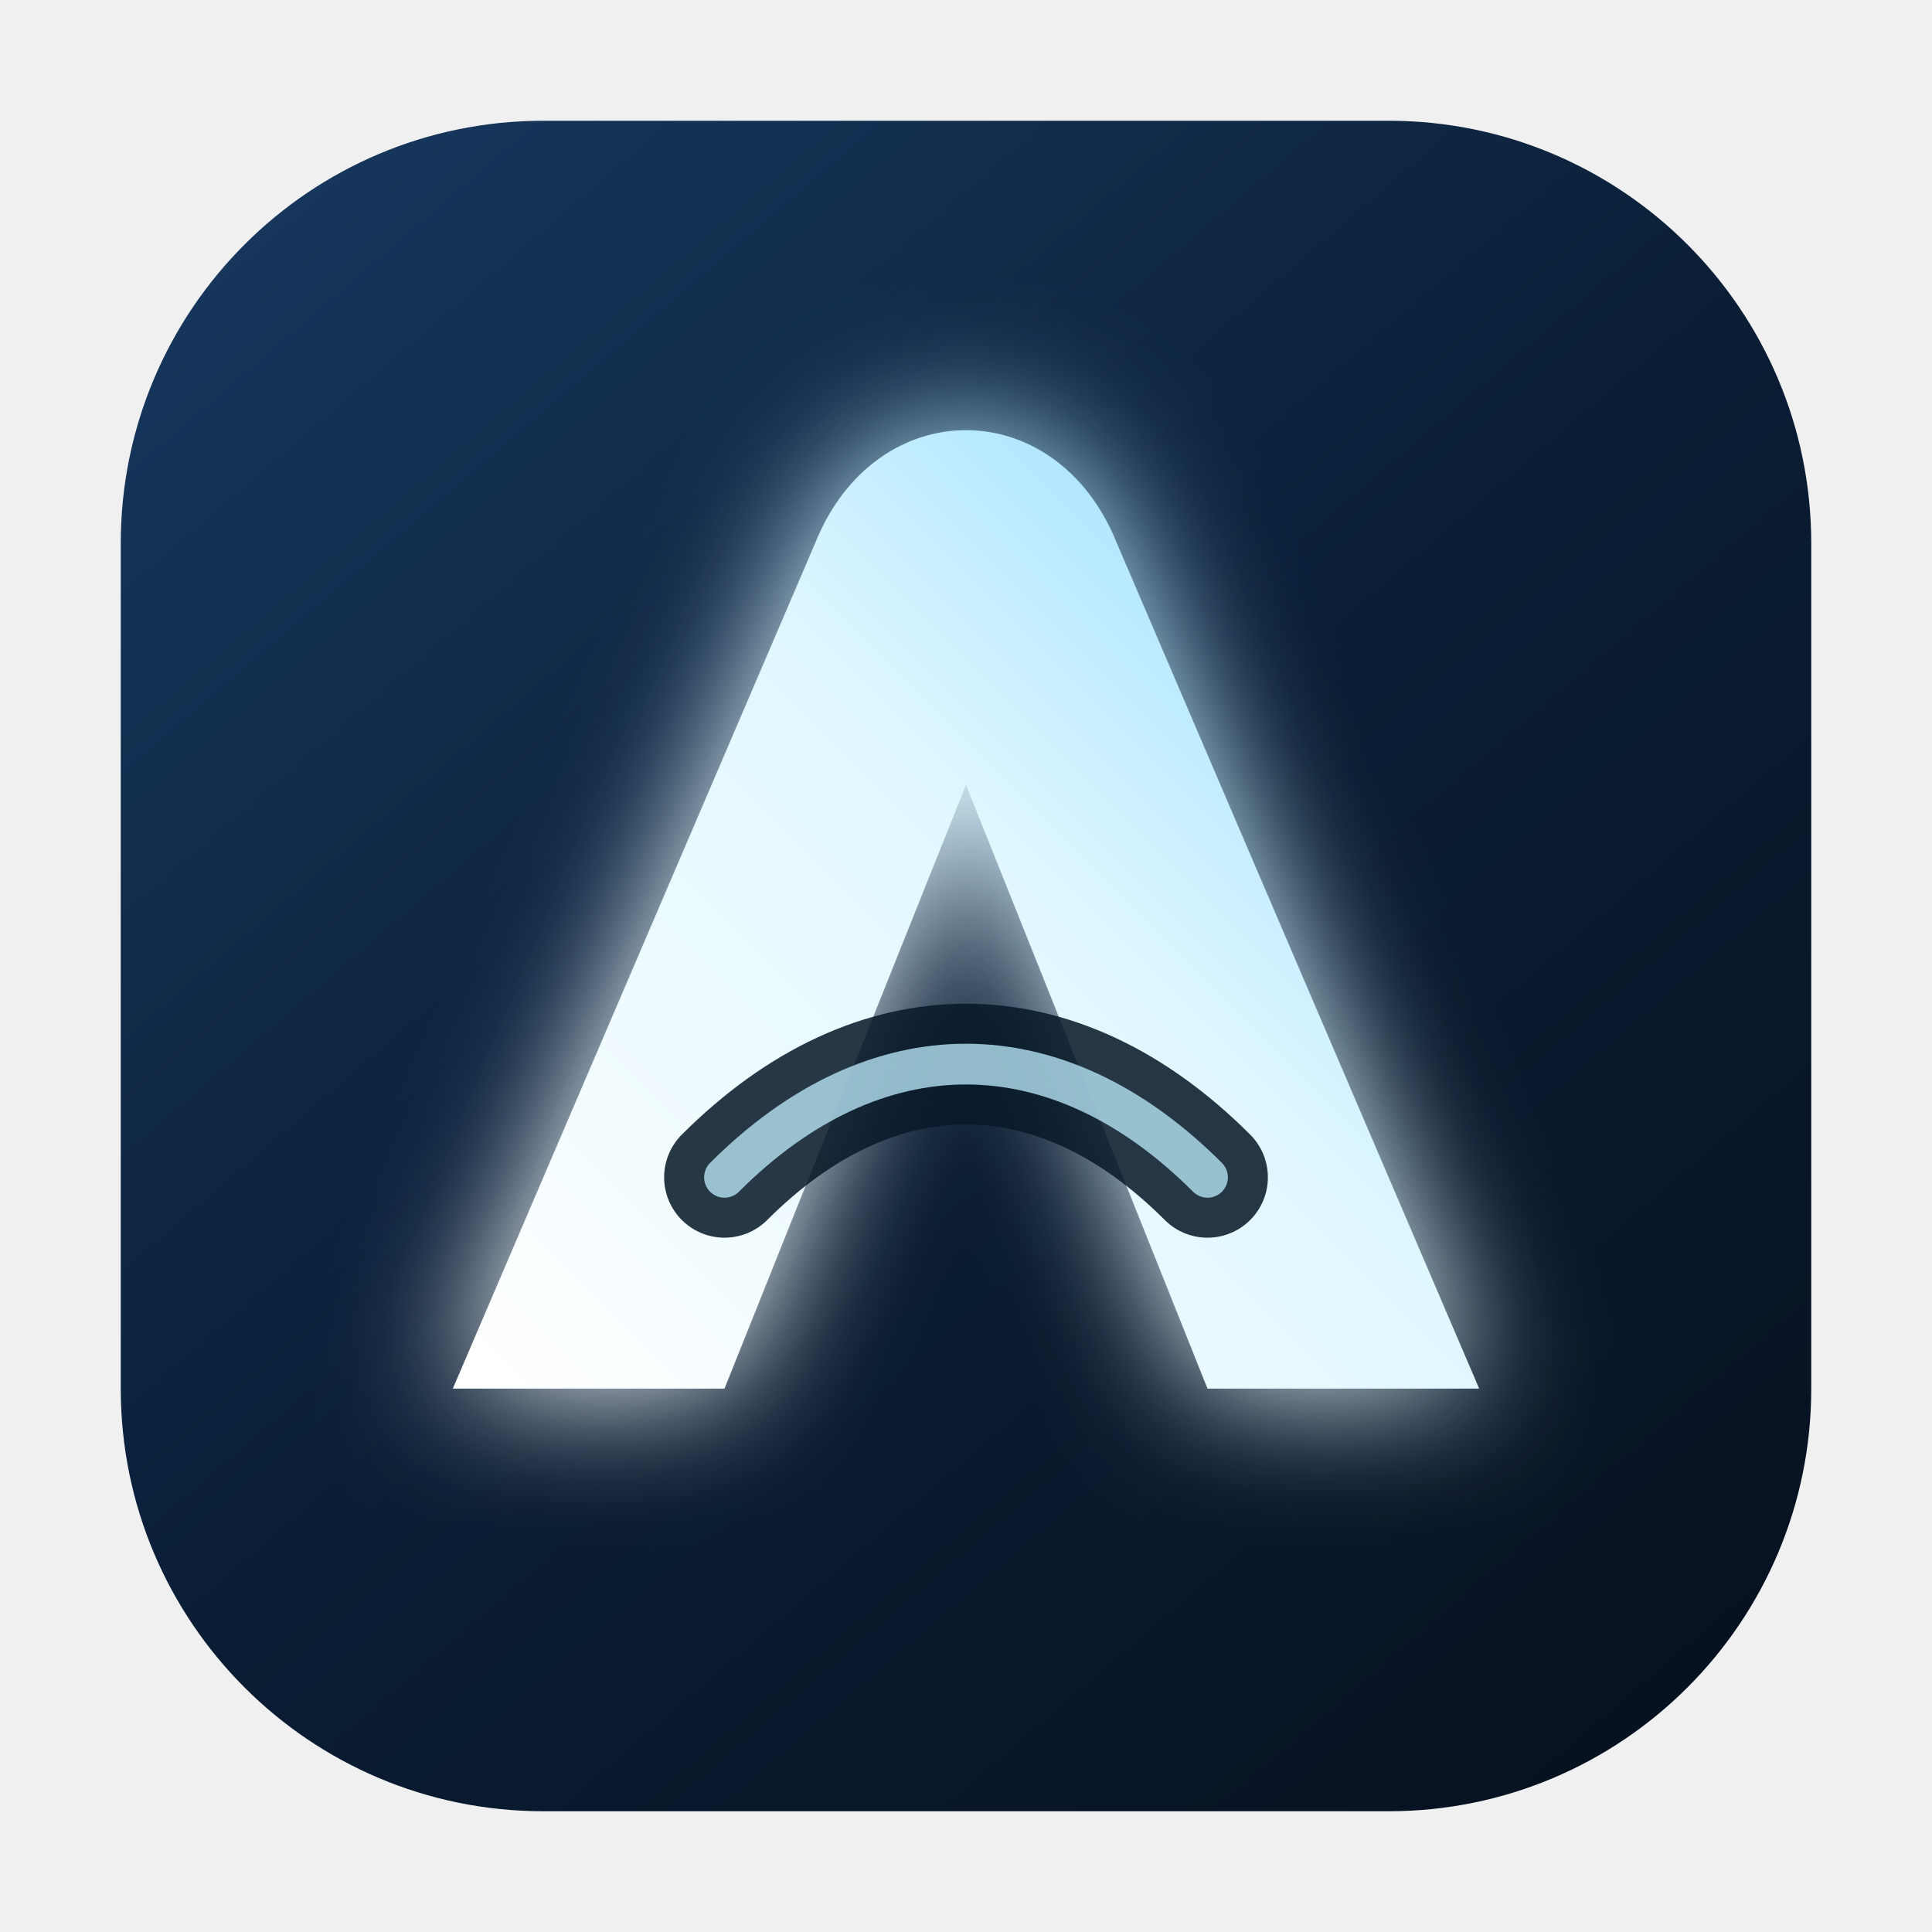
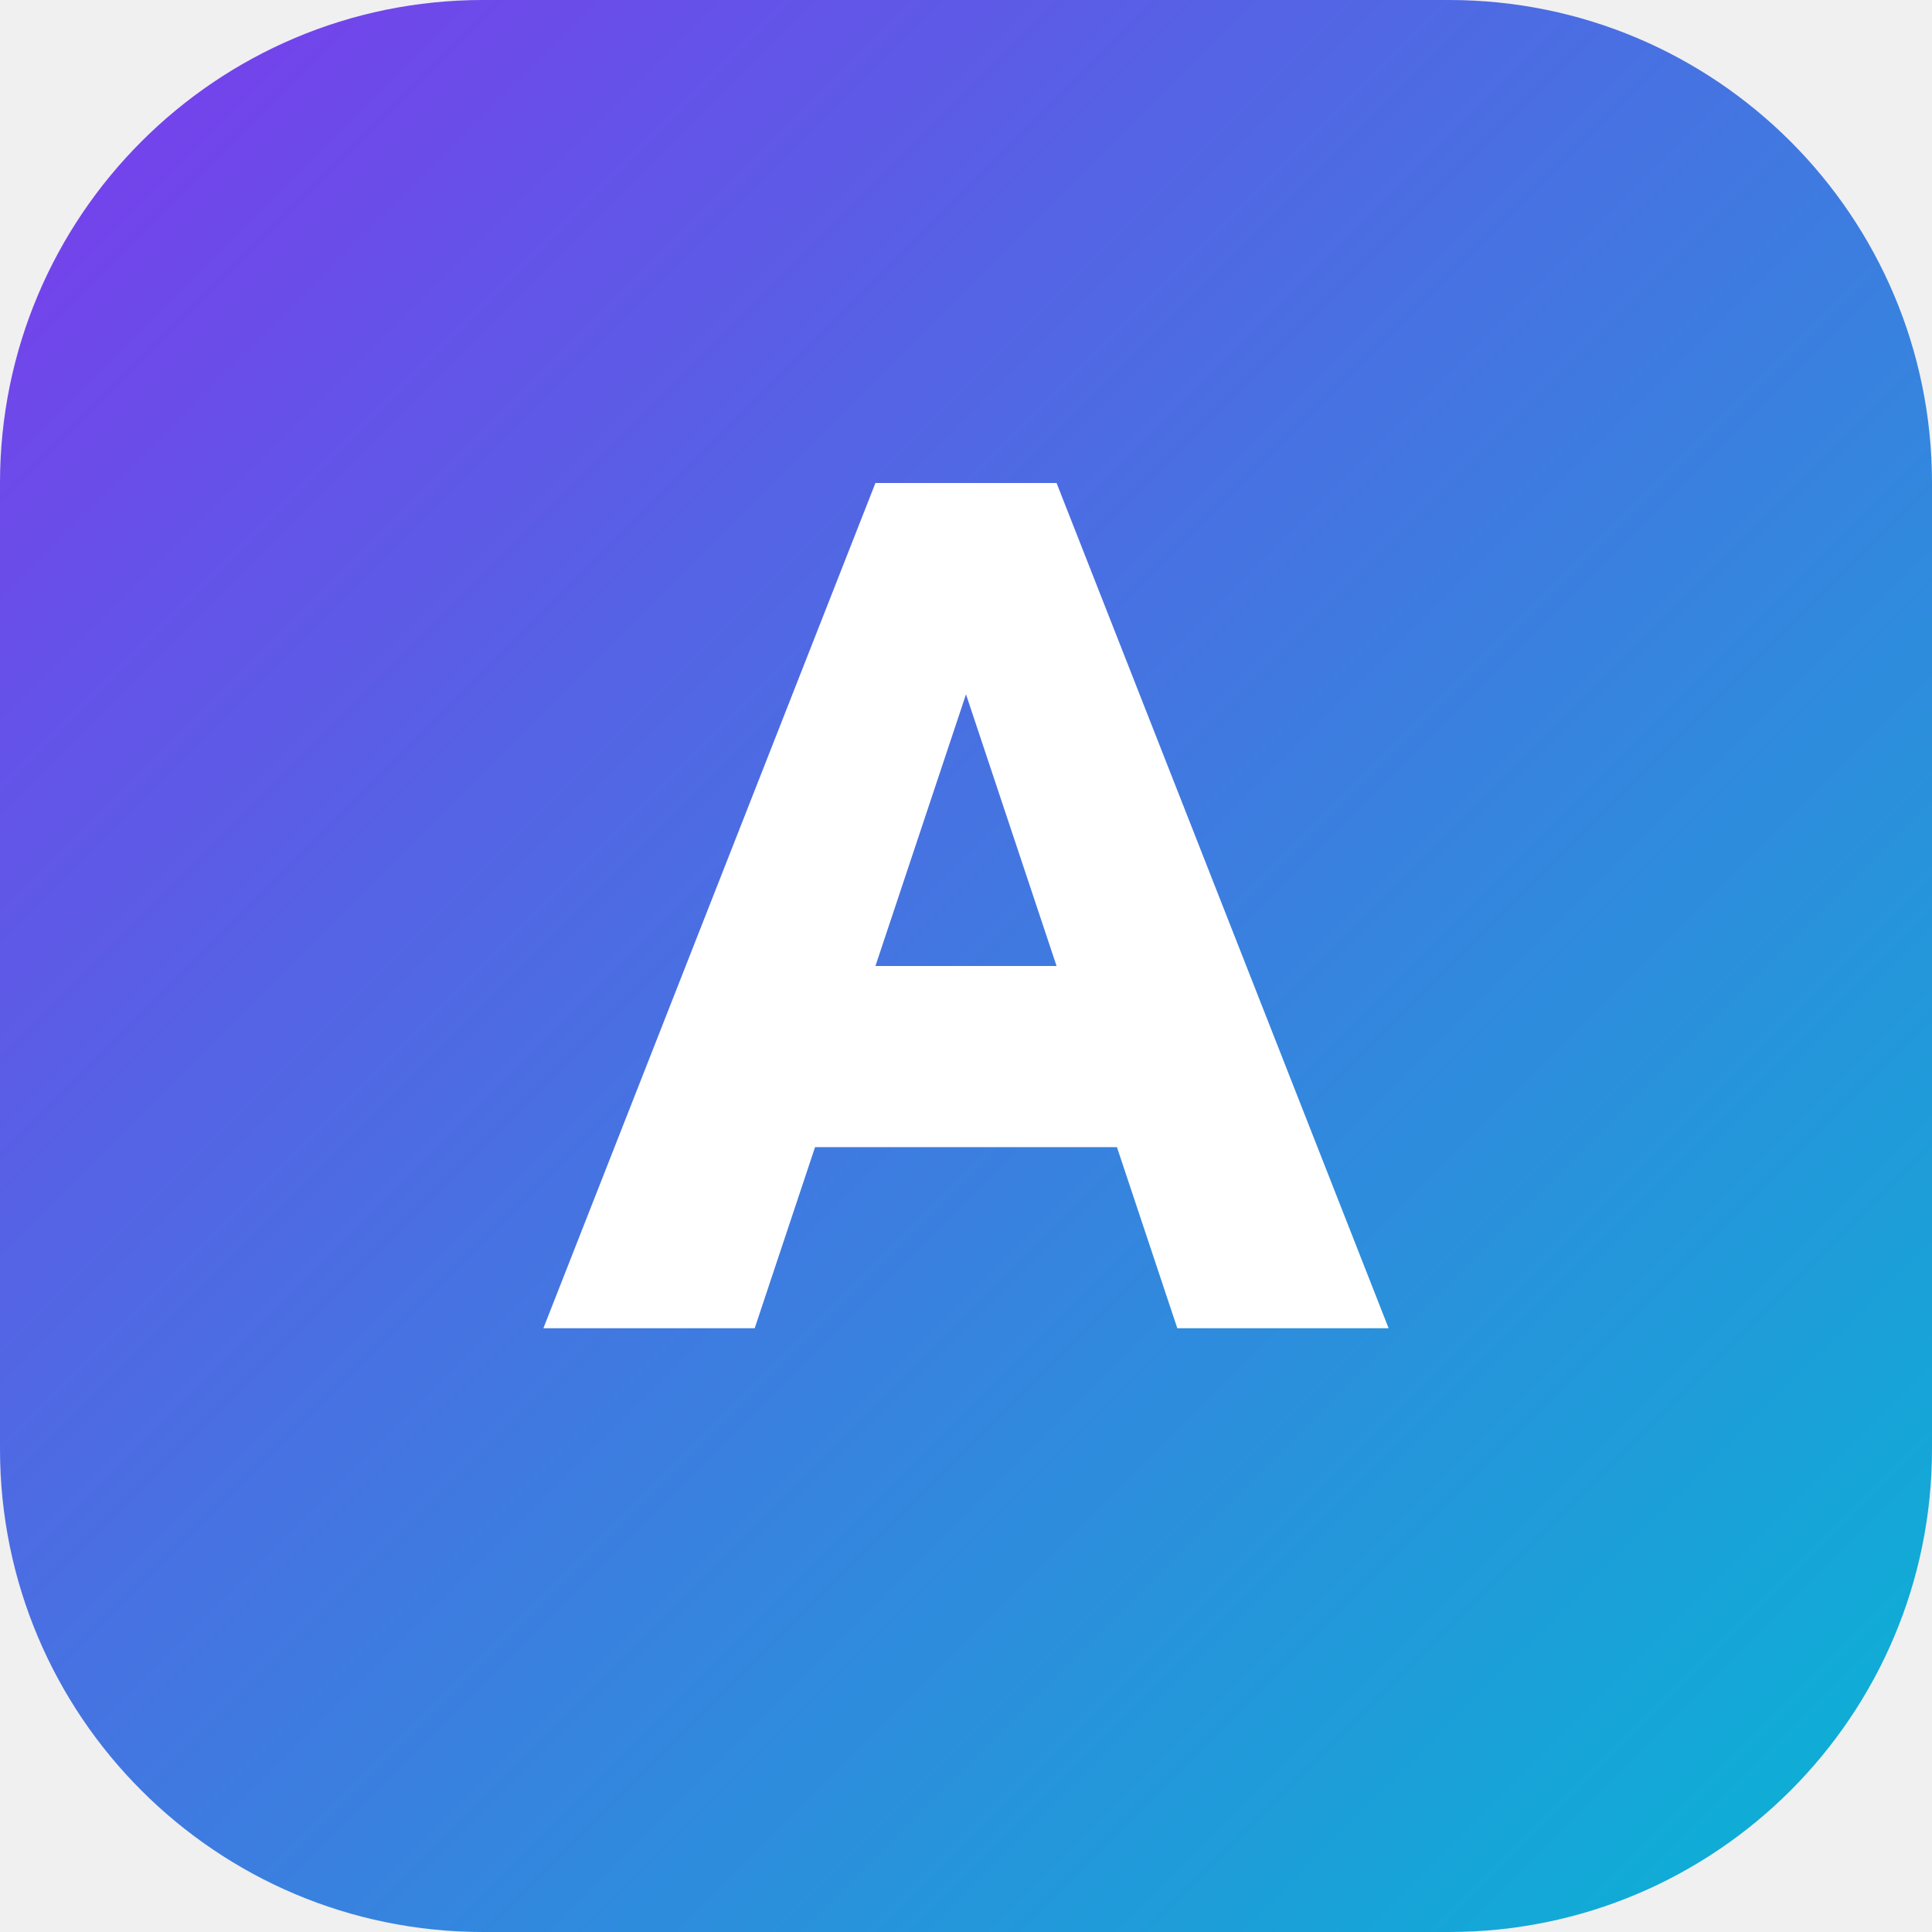
<svg xmlns="http://www.w3.org/2000/svg" viewBox="0 0 64 64">
  <defs>
-     <linearGradient id="bg" x1="8" y1="4" x2="56" y2="60" gradientUnits="userSpaceOnUse">
-       <stop stop-color="#17385F" />
-       <stop offset="0.52" stop-color="#0A1D34" />
-       <stop offset="1" stop-color="#07111F" />
+     <linearGradient id="g" x1="0" y1="0" x2="1" y2="1">
+       <stop stop-color="#7c3aed" />
+       <stop offset="1" stop-color="#06b6d4" />
    </linearGradient>
-     <linearGradient id="arc" x1="16" y1="46" x2="48" y2="14" gradientUnits="userSpaceOnUse">
-       <stop stop-color="#FFFFFF" />
-       <stop offset="0.55" stop-color="#DFF7FF" />
-       <stop offset="1" stop-color="#88D8FF" />
-     </linearGradient>
-     <filter id="glow" x="-40%" y="-40%" width="180%" height="180%">
-       <feGaussianBlur stdDeviation="2.2" result="b" />
-       <feMerge>
-         <feMergeNode in="b" />
-         <feMergeNode in="SourceGraphic" />
-       </feMerge>
-     </filter>
  </defs>
-   <rect x="4" y="4" width="56" height="56" rx="14" fill="url(#bg)" />
-   <path d="M15 46 L27 18 C29 13 35 13 37 18 L49 46 H40 L32 26 L24 46 H15Z" fill="url(#arc)" filter="url(#glow)" />
-   <path d="M24 39 C29 34 35 34 40 39" fill="none" stroke="#071827" stroke-width="4" stroke-linecap="round" opacity=".86" />
-   <path d="M24 39 C29 34 35 34 40 39" fill="none" stroke="#BFEFFF" stroke-width="1.35" stroke-linecap="round" opacity=".75" />
+   <rect width="64" height="64" rx="16" fill="url(#g)" />
+   <path d="M18 44 29 16h6l11 28h-7l-2-6H27l-2 6h-7Zm11-12h6l-3-9-3 9Z" fill="white" />
</svg>
